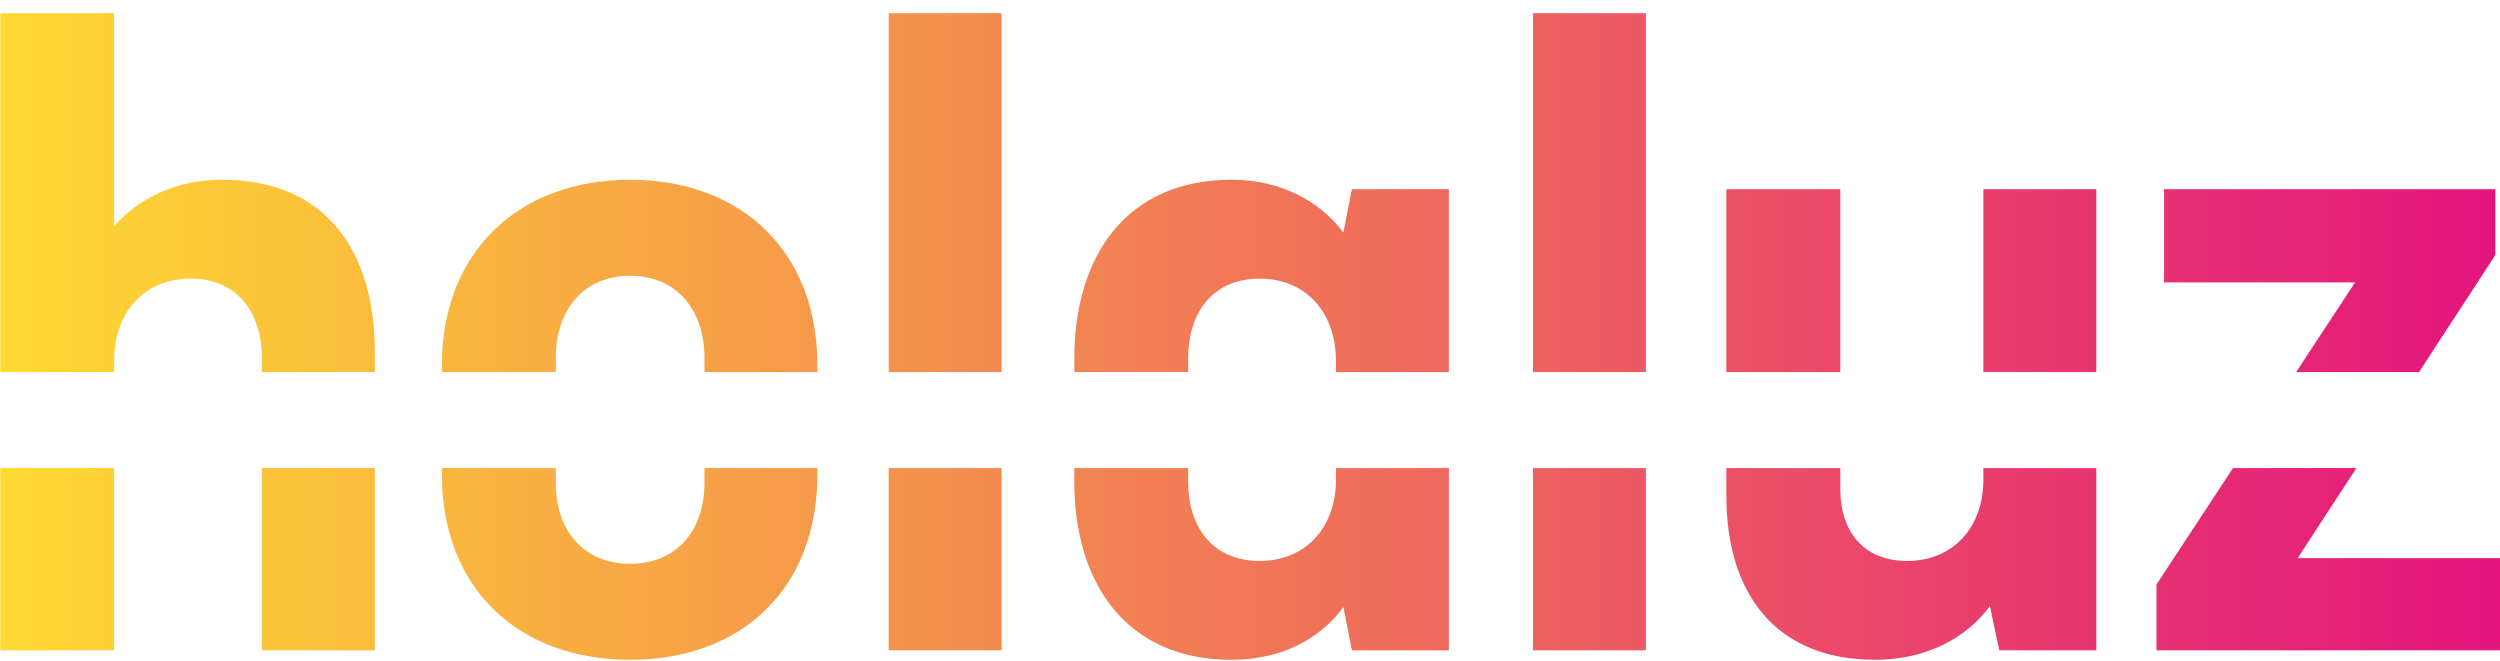
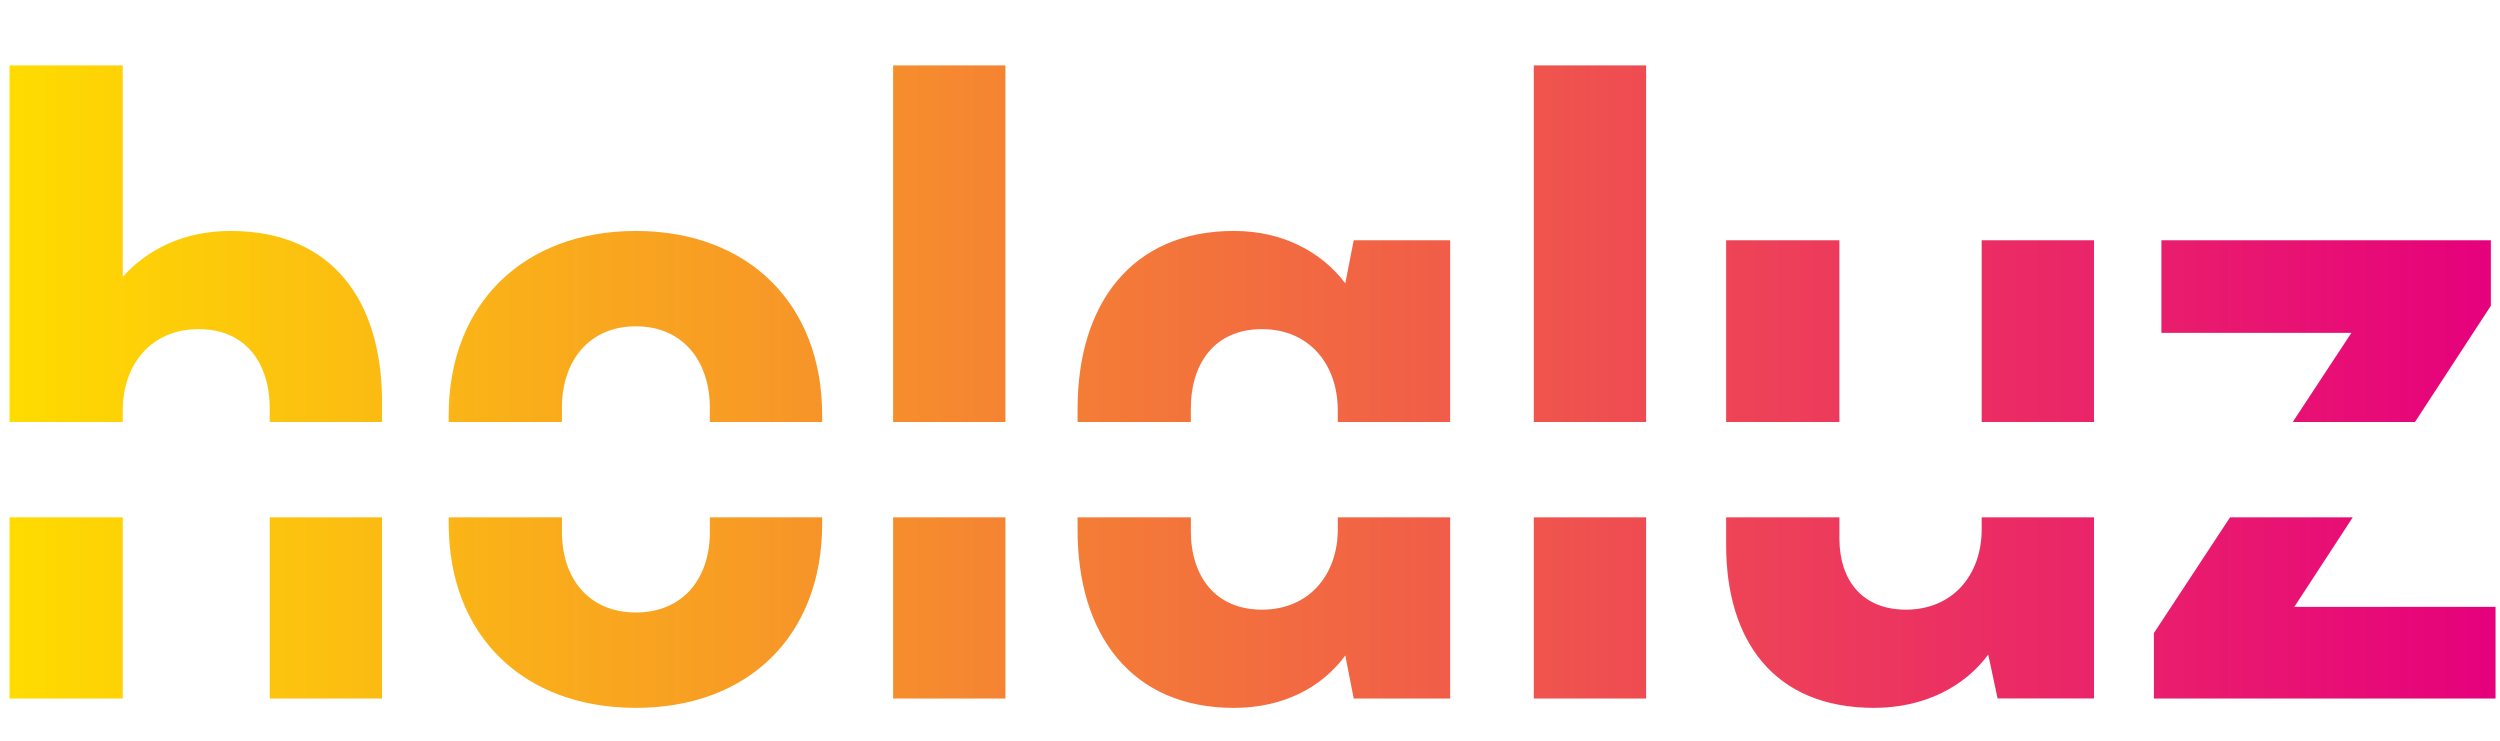
- <svg xmlns="http://www.w3.org/2000/svg" width="178" height="47" viewBox="0 0 178 47">
-   <defs>
-     <linearGradient x1="0%" y1="50%" y2="50%" id="a">
-       <stop stop-color="#FEDA31" offset="0%" />
-       <stop stop-color="#E3147D" offset="100%" />
-     </linearGradient>
-   </defs>
-   <path d="M122.917 33.324v1.992c0 6.835 3.418 11.66 10.588 11.66 3.62 0 6.5-1.54 8.176-3.82l.67 3.15h6.906V33.324h-8.042v.854c0 3.282-2.076 5.762-5.427 5.762-3.15 0-4.757-2.144-4.757-5.093v-1.523h-8.11zm-13.77 12.982h8.04V33.324h-8.04v12.982zm-32.66-12.982v.92c0 7.438 3.818 12.733 11.19 12.733 3.55 0 6.3-1.474 7.974-3.753l.607 3.082h6.902V33.324h-8.04v.854c0 3.282-2.08 5.762-5.43 5.762-3.35 0-5.093-2.412-5.093-5.628v-.988H76.49zm-13.21 12.982h8.042V33.324h-8.045v12.982zM31.463 33.324v.45c0 8.11 5.428 13.203 13.402 13.203 7.974 0 13.335-5.093 13.335-13.202v-.45h-8.042v1.053c0 3.35-1.943 5.763-5.294 5.763-3.35 0-5.294-2.41-5.294-5.76v-1.053h-8.108zM18.648 46.306h8.042V33.324h-8.042v12.982zm-18.63 0h8.11V33.324H.018v12.982zM26.69 26.49v-1.426c0-7.17-3.484-12.264-10.856-12.264-3.35 0-5.964 1.34-7.706 3.284V.94H.018v25.55h8.11v-.824c0-3.35 2.077-5.83 5.428-5.83 3.35 0 5.092 2.413 5.092 5.697v.958h8.042zm31.51 0v-.488c0-8.042-5.362-13.202-13.336-13.202s-13.402 5.16-13.402 13.202v.49h8.108v-1.026c0-3.35 1.943-5.83 5.294-5.83 3.35 0 5.294 2.48 5.294 5.83v1.025h8.04zm5.078 0h8.04V.94h-8.04v25.55zm39.878 0V13.47h-6.902l-.603 3.083c-1.67-2.21-4.42-3.753-7.97-3.753-7.37 0-11.19 5.294-11.19 12.733v.958h8.107v-.954c0-3.284 1.742-5.696 5.093-5.696 3.35 0 5.427 2.48 5.427 5.83v.823h8.04zm5.99 0h8.042V.94h-8.04v25.55zm13.77 0h8.11V13.47h-8.11v13.02zm18.295 0h8.046V13.47h-8.042v13.02zm31.026 0l5.432-8.33v-4.69H154.08v6.635h13.602l-4.196 6.386h8.75zM178 46.307V39.74h-14.407l4.184-6.416h-8.785l-5.45 8.292v4.69H178z" fill="url(#a)" />
+ <svg xmlns="http://www.w3.org/2000/svg" xmlns:xlink="http://www.w3.org/1999/xlink" version="1.1" id="Capa_1" x="0px" y="0px" width="179px" height="53px" viewBox="36 15 179 46" enable-background="new 36 15 179 46" xml:space="preserve">
+   <g>
+     <g>
+       <defs>
+         <path id="SVGID_1_" d="M159.592,48.54v1.993c0,6.828,3.418,11.65,10.589,11.65c3.621,0,6.501-1.539,8.177-3.817l0.67,3.146h6.904     V48.54h-8.043v0.853c0,3.282-2.078,5.759-5.428,5.759c-3.149,0-4.759-2.141-4.759-5.087V48.54H159.592z M145.819,61.515h8.043     V48.54h-8.043V61.515z M113.155,48.54v0.922c0,7.433,3.819,12.722,11.192,12.722c3.553,0,6.301-1.474,7.975-3.749l0.604,3.08     h6.904V48.54h-8.043v0.853c0,3.282-2.078,5.759-5.429,5.759s-5.093-2.409-5.093-5.622V48.54H113.155z M99.947,61.515h8.042V48.54     h-8.042V61.515z M68.127,48.54v0.452c0,8.103,5.428,13.191,13.403,13.191c7.977,0,13.338-5.088,13.338-13.191V48.54h-8.042v1.054     c0,3.349-1.944,5.76-5.296,5.76c-3.351,0-5.294-2.41-5.294-5.76V48.54H68.127z M55.312,61.515h8.042V48.54h-8.042V61.515z      M36.682,61.515h8.108V48.54h-8.108V61.515z M63.354,41.715v-1.427c0-7.164-3.484-12.252-10.856-12.252     c-3.352,0-5.965,1.339-7.708,3.281V16.184h-8.108v25.531h8.108v-0.823c0-3.348,2.078-5.826,5.428-5.826     c3.352,0,5.094,2.411,5.094,5.691v0.958H63.354z M94.867,41.715v-0.488c0-8.035-5.361-13.191-13.338-13.191     c-7.975,0-13.403,5.156-13.403,13.191v0.488h8.108V40.69c0-3.347,1.943-5.826,5.294-5.826c3.352,0,5.295,2.478,5.295,5.826v1.024     H94.867z M107.988,16.184h-8.042v25.531h8.042V16.184z M139.83,41.715v-13.01h-6.904l-0.604,3.079     c-1.675-2.21-4.422-3.749-7.975-3.749c-7.372,0-11.192,5.289-11.192,12.722v0.958h8.109v-0.958c0-3.281,1.743-5.691,5.092-5.691     c3.352,0,5.429,2.478,5.429,5.826v0.823H139.83z M153.862,16.184h-8.043v25.531h8.043V16.184z M167.701,28.705h-8.109v13.009     h8.109V28.705z M185.931,28.705h-8.043v13.009h8.043V28.705z M208.913,41.715l5.432-8.323v-4.687h-23.59v6.628h13.604     l-4.198,6.381H208.913z M214.682,61.515v-6.562h-14.41l4.185-6.411h-8.786l-5.452,8.285v4.688H214.682L214.682,61.515z" />
+       </defs>
+       <clipPath id="SVGID_2_">
+         <use xlink:href="#SVGID_1_" overflow="visible" />
+       </clipPath>
+       <linearGradient id="SVGID_3_" gradientUnits="userSpaceOnUse" x1="-192.638" y1="801.289" x2="-14.343" y2="801.289" gradientTransform="matrix(-1 0 0 1 22.1143 -761.7861)">
+         <stop offset="0" style="stop-color:#E6007D" />
+         <stop offset="1" style="stop-color:#FFDC00" />
+       </linearGradient>
+       <rect x="0" y="0" clip-path="url(#SVGID_2_)" fill="url(#SVGID_3_)" width="215" height="63" />
+     </g>
+   </g>
</svg>
